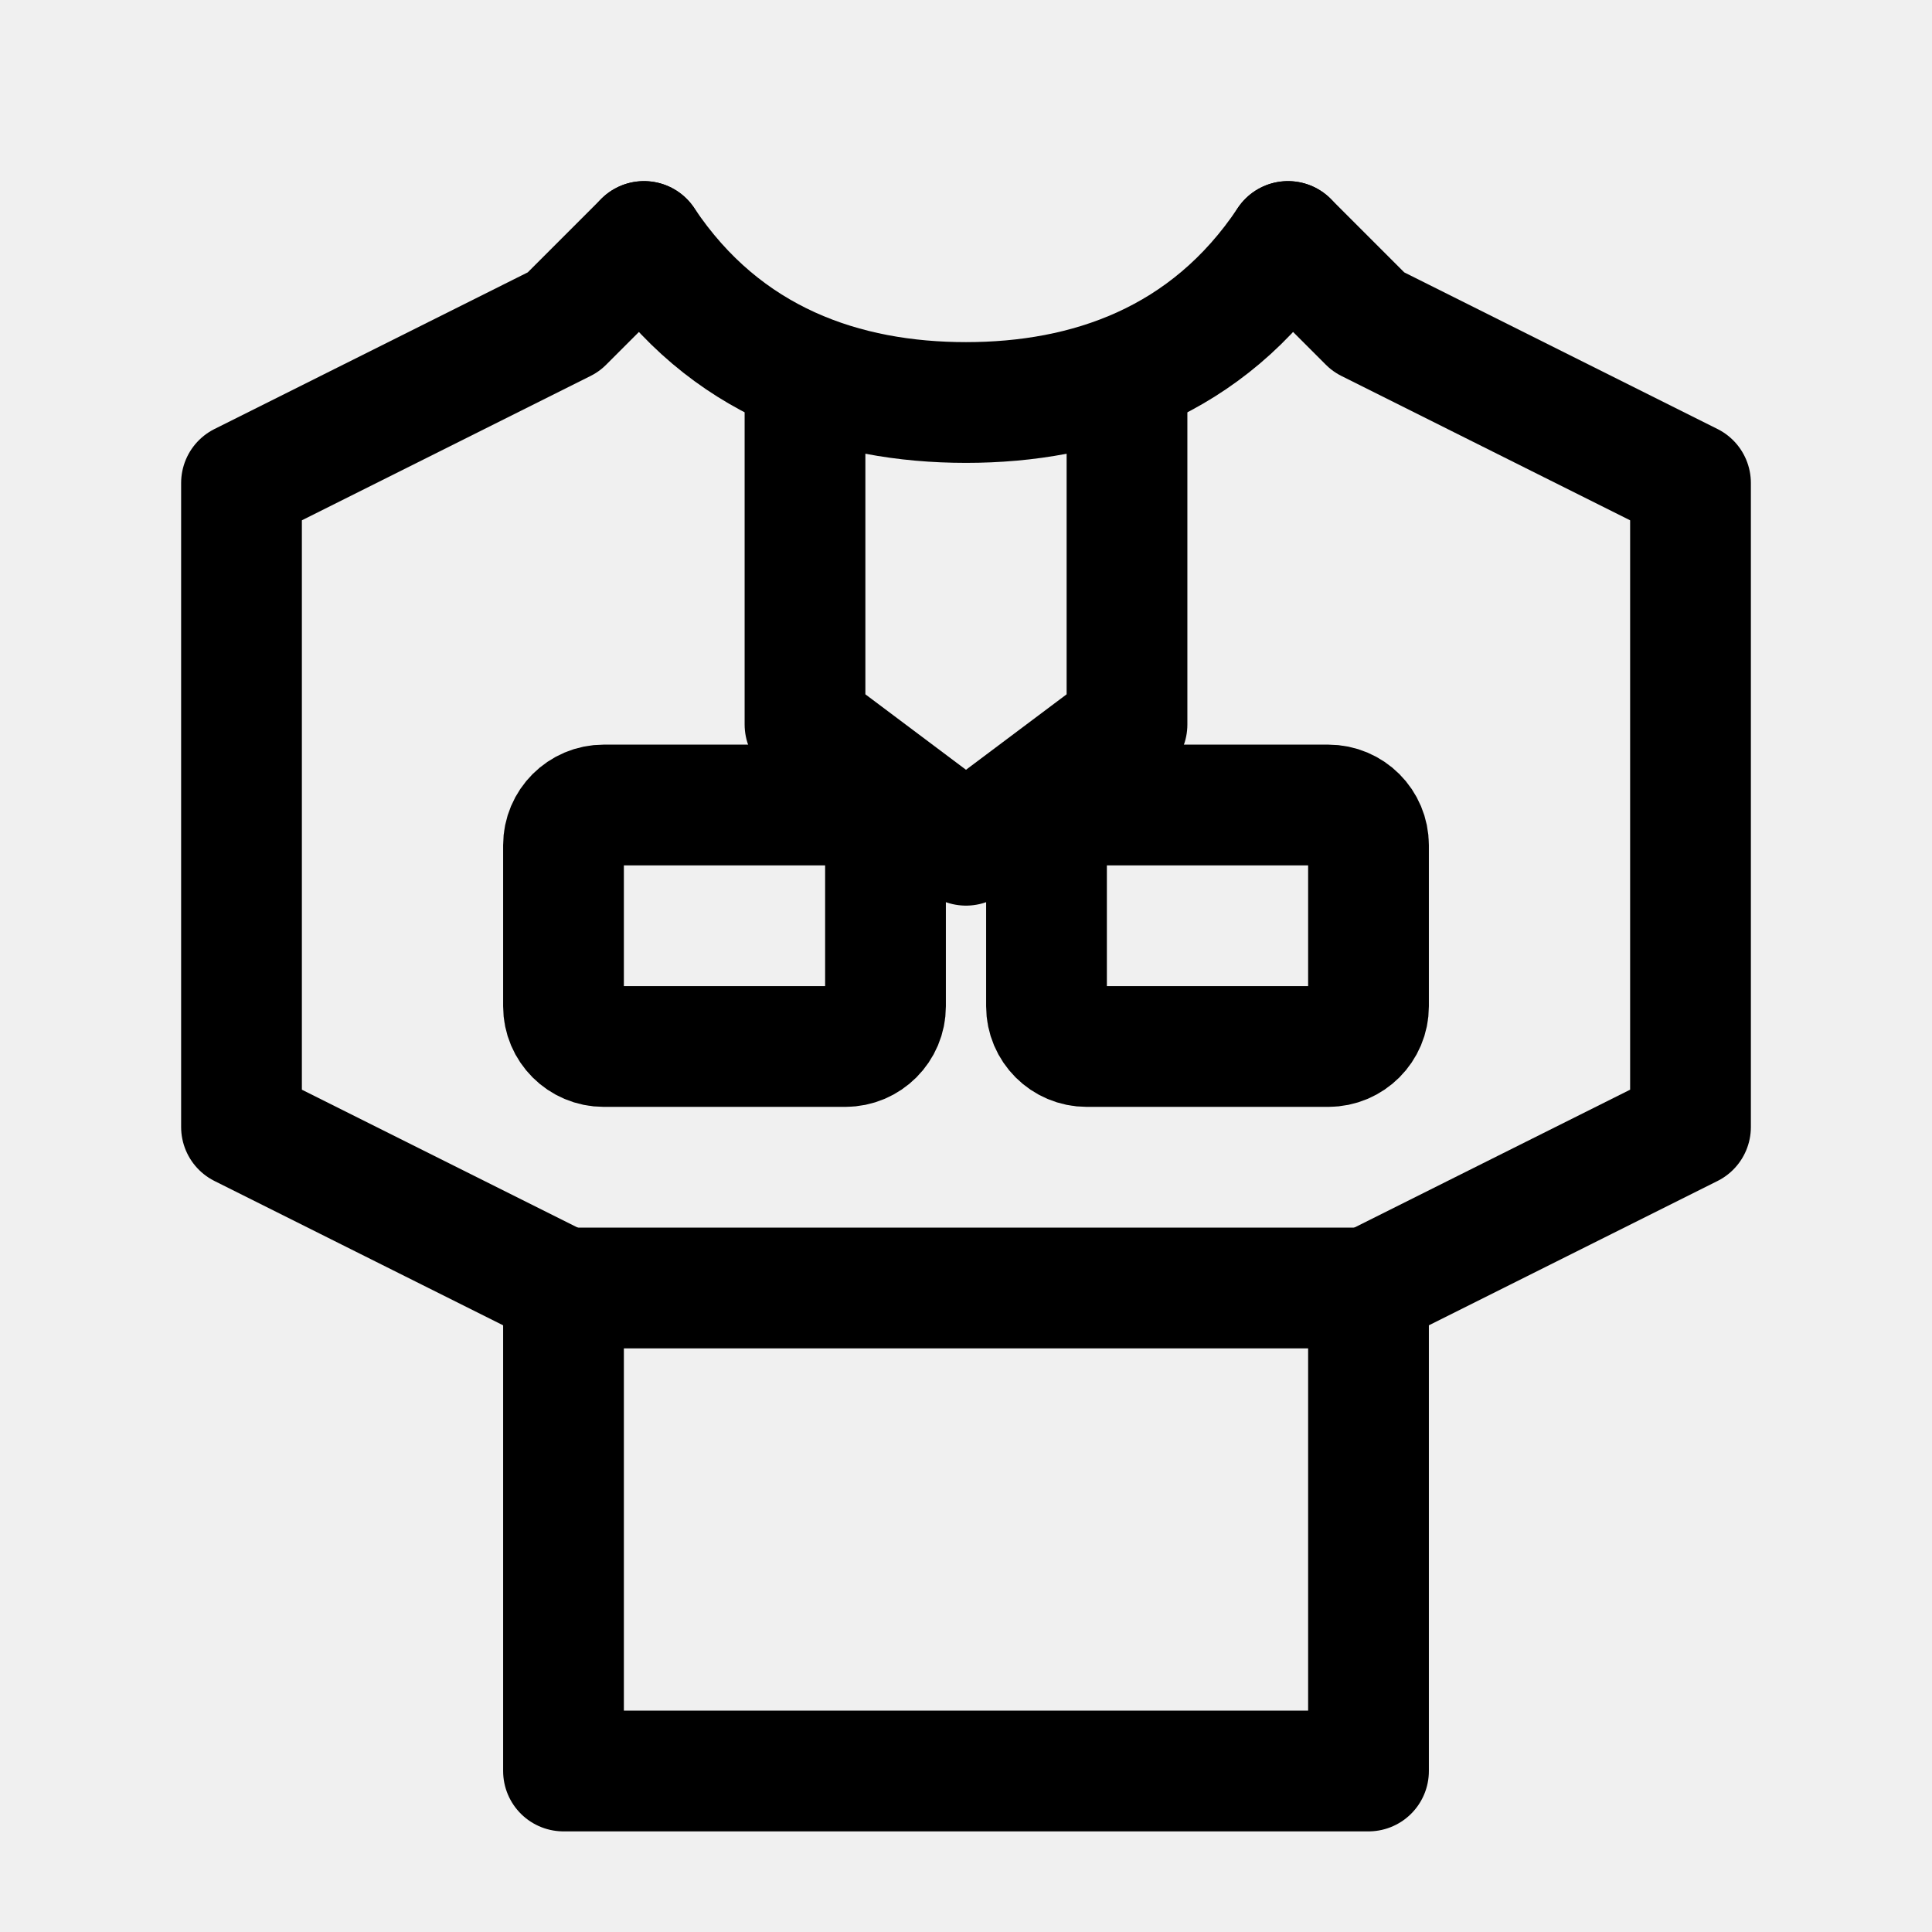
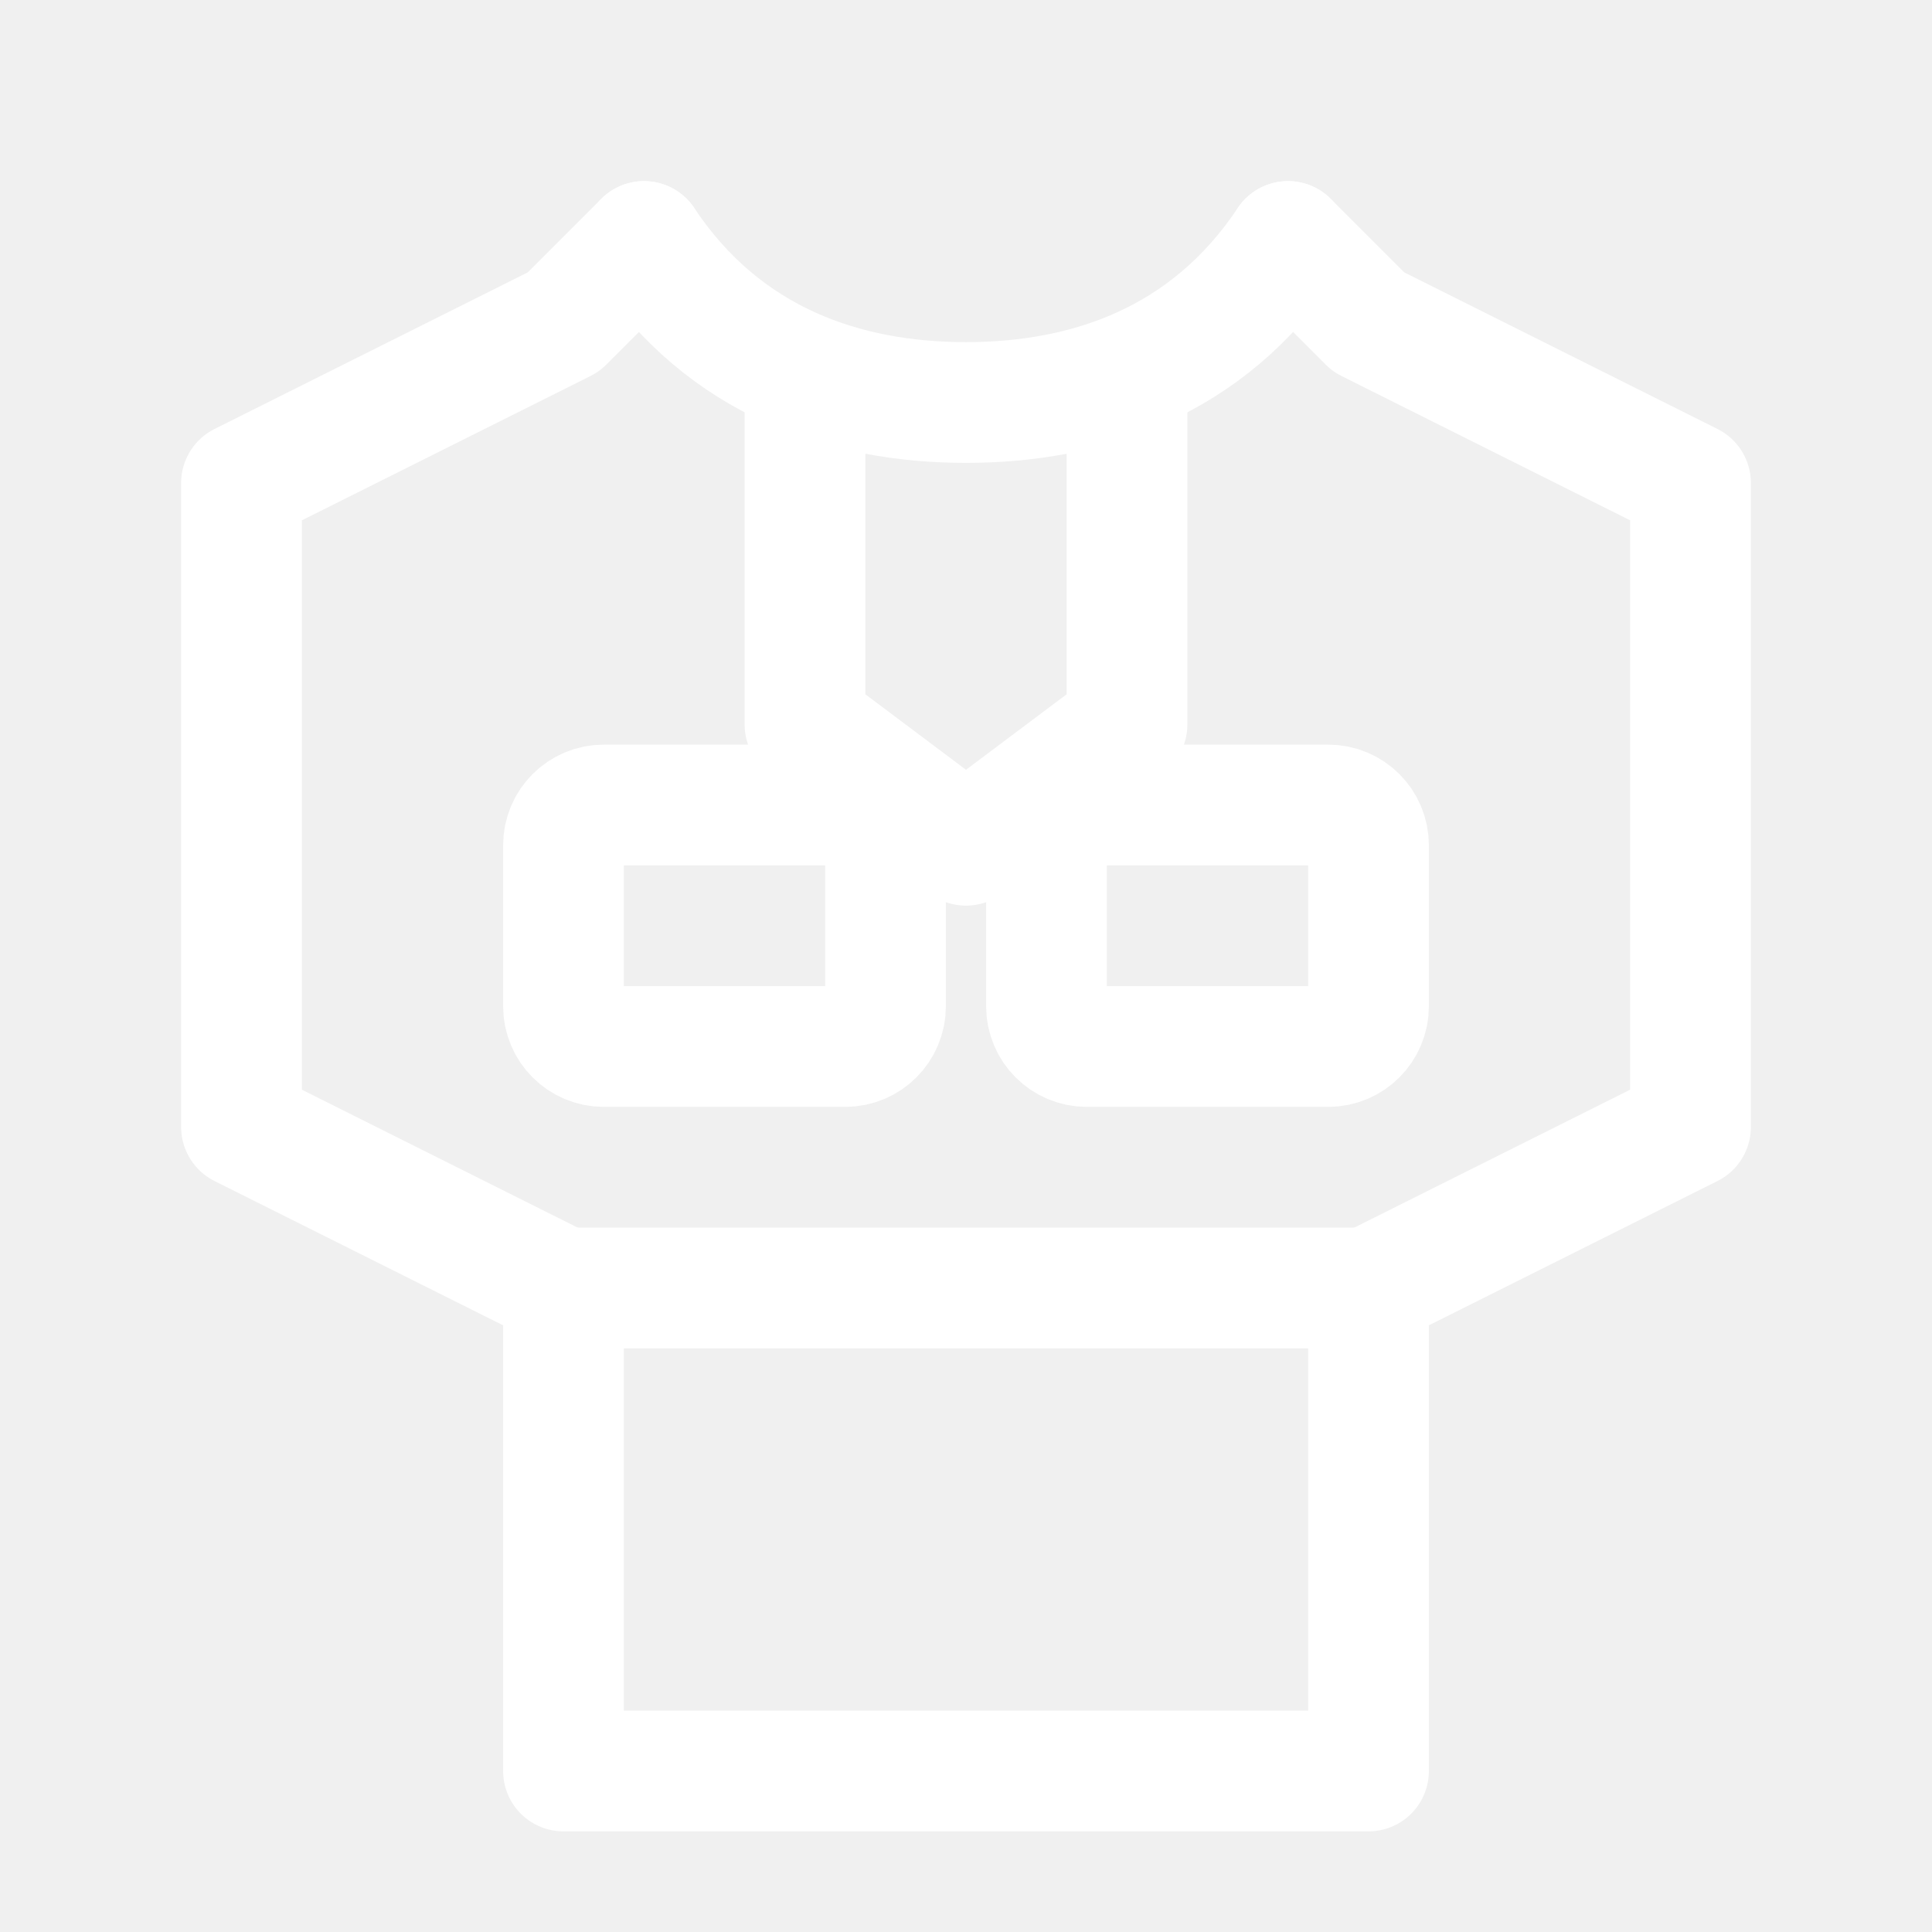
- <svg xmlns="http://www.w3.org/2000/svg" viewBox="0 0 24 24" fill="none" stroke="currentColor" stroke-width="1.5" stroke-linecap="round" stroke-linejoin="round">
+ <svg xmlns="http://www.w3.org/2000/svg" viewBox="0 0 24 24" fill="none" stroke="white" stroke-width="1.5" stroke-linecap="round" stroke-linejoin="round">
  <path d="M8 3l-1 1-4 2v8l4 2v6h10v-6l4-2V6l-4-2-1-1" />
  <path d="M8 3c1 1.5 2.5 2 4 2s3-0.5 4-2" />
  <path d="M10 5v4l2 1.5L14 9V5" />
  <rect x="7" y="10" width="4" height="3" rx="0.5" />
  <rect x="13" y="10" width="4" height="3" rx="0.5" />
  <path d="M7 16h10" />
</svg>
